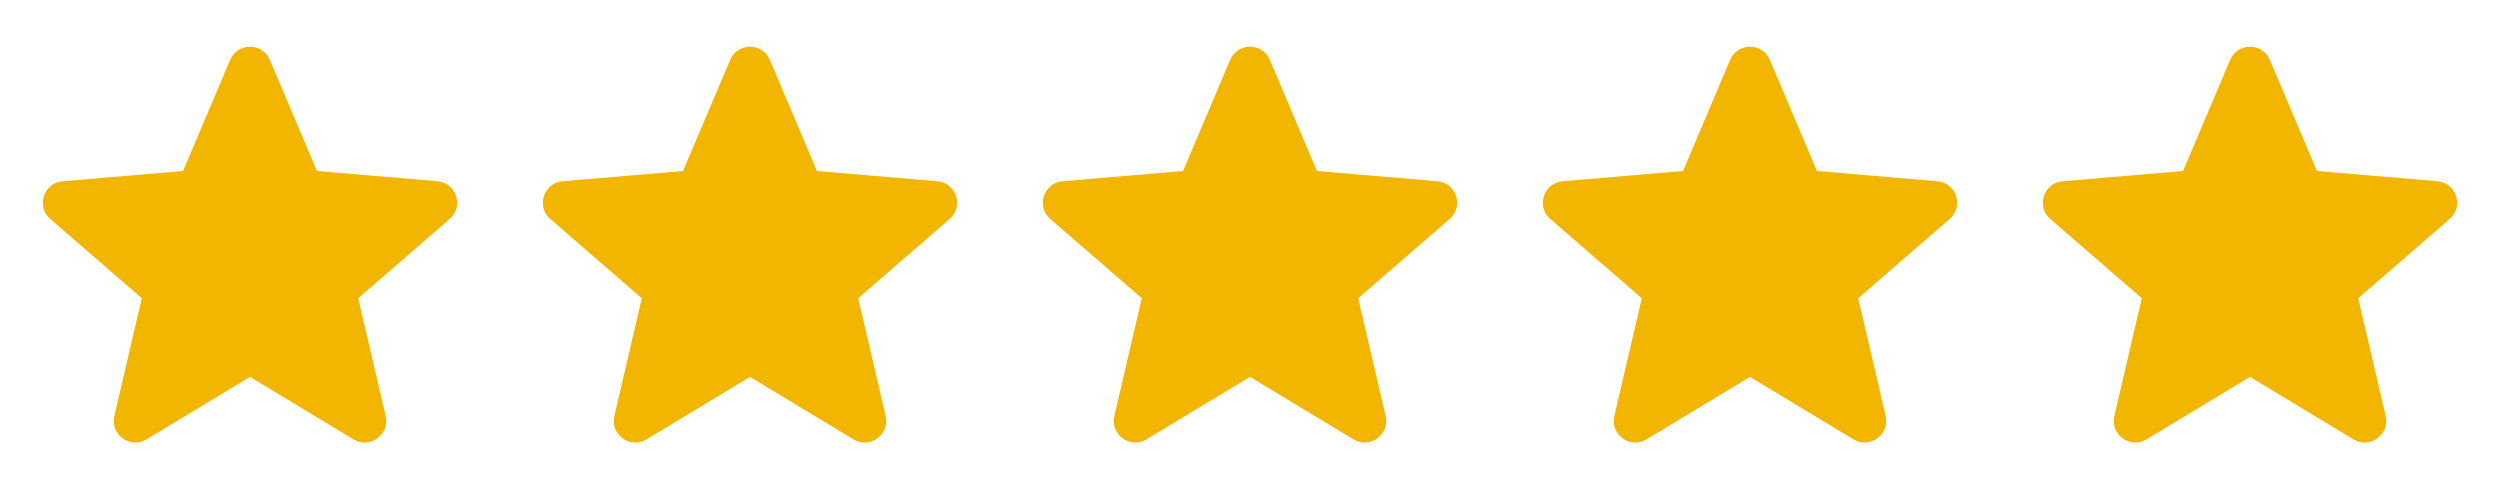
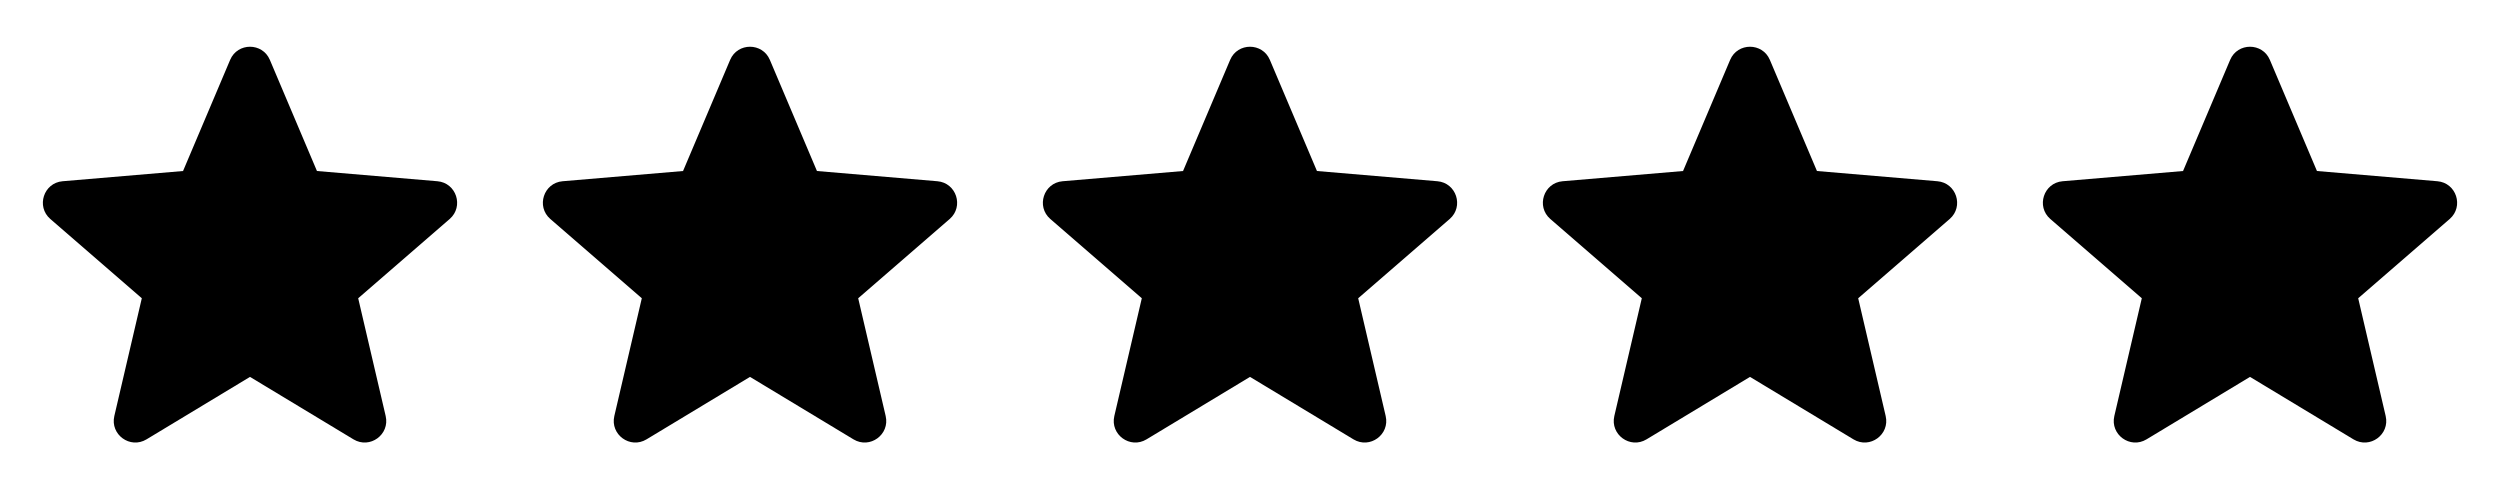
- <svg xmlns="http://www.w3.org/2000/svg" width="160" height="32" viewBox="0 0 160 32" fill="none">
-   <path d="M16 24.121L22.625 28.12C23.671 28.751 24.96 27.813 24.683 26.625L22.924 19.088L28.779 14.016C29.701 13.217 29.208 11.701 27.992 11.599L20.285 10.945L17.271 3.832C16.795 2.711 15.205 2.711 14.729 3.832L11.715 10.945L4.008 11.599C2.792 11.701 2.299 13.217 3.221 14.016L9.076 19.088L7.317 26.625C7.04 27.813 8.329 28.751 9.375 28.12L16 24.121Z" fill="#F2B600" />
-   <path d="M48 24.121L54.625 28.12C55.671 28.751 56.96 27.813 56.683 26.625L54.924 19.088L60.779 14.016C61.701 13.217 61.208 11.701 59.992 11.599L52.285 10.945L49.271 3.832C48.795 2.711 47.205 2.711 46.729 3.832L43.715 10.945L36.008 11.599C34.792 11.701 34.299 13.217 35.221 14.016L41.076 19.088L39.317 26.625C39.04 27.813 40.329 28.751 41.375 28.12L48 24.121Z" fill="#F2B600" />
-   <path d="M80 24.121L86.625 28.12C87.671 28.751 88.96 27.813 88.683 26.625L86.924 19.088L92.779 14.016C93.701 13.217 93.208 11.701 91.992 11.599L84.285 10.945L81.271 3.832C80.795 2.711 79.205 2.711 78.729 3.832L75.715 10.945L68.008 11.599C66.792 11.701 66.299 13.217 67.221 14.016L73.076 19.088L71.317 26.625C71.04 27.813 72.329 28.751 73.375 28.12L80 24.121Z" fill="#F2B600" />
-   <path d="M112 24.121L118.625 28.12C119.671 28.751 120.96 27.813 120.683 26.625L118.924 19.088L124.779 14.016C125.701 13.217 125.208 11.701 123.992 11.599L116.285 10.945L113.271 3.832C112.795 2.711 111.205 2.711 110.729 3.832L107.715 10.945L100.008 11.599C98.792 11.701 98.299 13.217 99.221 14.016L105.076 19.088L103.317 26.625C103.04 27.813 104.329 28.751 105.375 28.12L112 24.121Z" fill="#F2B600" />
-   <path d="M144 24.121L150.625 28.12C151.671 28.751 152.96 27.813 152.683 26.625L150.924 19.088L156.779 14.016C157.701 13.217 157.208 11.701 155.992 11.599L148.285 10.945L145.271 3.832C144.795 2.711 143.205 2.711 142.729 3.832L139.715 10.945L132.008 11.599C130.792 11.701 130.299 13.217 131.221 14.016L137.076 19.088L135.317 26.625C135.04 27.813 136.329 28.751 137.375 28.12L144 24.121Z" fill="#F2B600" />
+ <svg xmlns="http://www.w3.org/2000/svg" width="160" height="32" viewBox="0 0 160 32">
+   <path d="M16 24.121L22.625 28.12C23.671 28.751 24.96 27.813 24.683 26.625L22.924 19.088L28.779 14.016C29.701 13.217 29.208 11.701 27.992 11.599L20.285 10.945L17.271 3.832C16.795 2.711 15.205 2.711 14.729 3.832L11.715 10.945L4.008 11.599C2.792 11.701 2.299 13.217 3.221 14.016L9.076 19.088L7.317 26.625C7.04 27.813 8.329 28.751 9.375 28.12L16 24.121Z" />
+   <path d="M48 24.121L54.625 28.12C55.671 28.751 56.96 27.813 56.683 26.625L54.924 19.088L60.779 14.016C61.701 13.217 61.208 11.701 59.992 11.599L52.285 10.945L49.271 3.832C48.795 2.711 47.205 2.711 46.729 3.832L43.715 10.945L36.008 11.599C34.792 11.701 34.299 13.217 35.221 14.016L41.076 19.088L39.317 26.625C39.04 27.813 40.329 28.751 41.375 28.12L48 24.121Z" />
+   <path d="M80 24.121L86.625 28.12C87.671 28.751 88.96 27.813 88.683 26.625L86.924 19.088L92.779 14.016C93.701 13.217 93.208 11.701 91.992 11.599L84.285 10.945L81.271 3.832C80.795 2.711 79.205 2.711 78.729 3.832L75.715 10.945L68.008 11.599C66.792 11.701 66.299 13.217 67.221 14.016L73.076 19.088L71.317 26.625C71.04 27.813 72.329 28.751 73.375 28.12L80 24.121Z" />
+   <path d="M112 24.121L118.625 28.12C119.671 28.751 120.96 27.813 120.683 26.625L118.924 19.088L124.779 14.016C125.701 13.217 125.208 11.701 123.992 11.599L116.285 10.945L113.271 3.832C112.795 2.711 111.205 2.711 110.729 3.832L107.715 10.945L100.008 11.599C98.792 11.701 98.299 13.217 99.221 14.016L105.076 19.088L103.317 26.625C103.04 27.813 104.329 28.751 105.375 28.12L112 24.121Z" />
+   <path d="M144 24.121L150.625 28.12C151.671 28.751 152.96 27.813 152.683 26.625L150.924 19.088L156.779 14.016C157.701 13.217 157.208 11.701 155.992 11.599L148.285 10.945L145.271 3.832C144.795 2.711 143.205 2.711 142.729 3.832L139.715 10.945L132.008 11.599C130.792 11.701 130.299 13.217 131.221 14.016L137.076 19.088L135.317 26.625C135.04 27.813 136.329 28.751 137.375 28.12L144 24.121Z" />
</svg>
